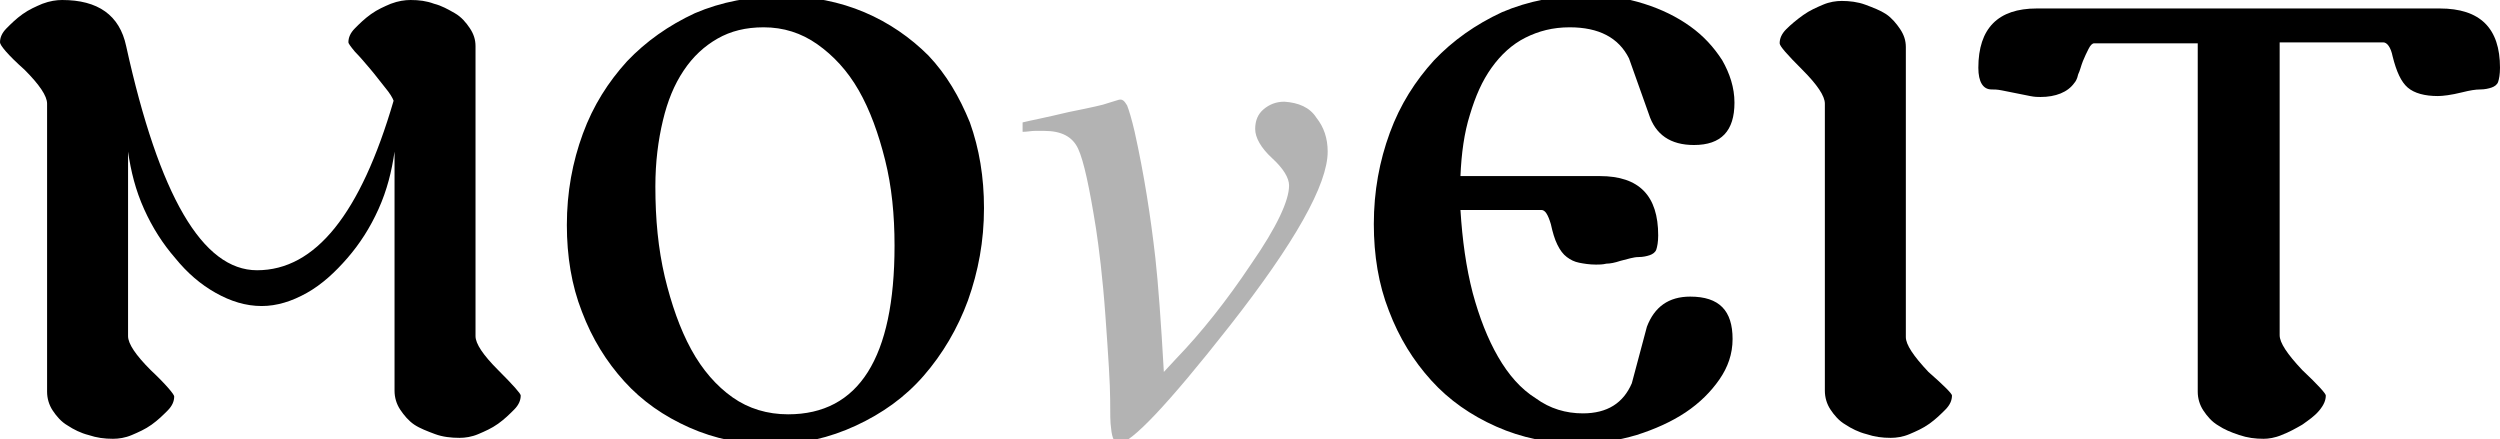
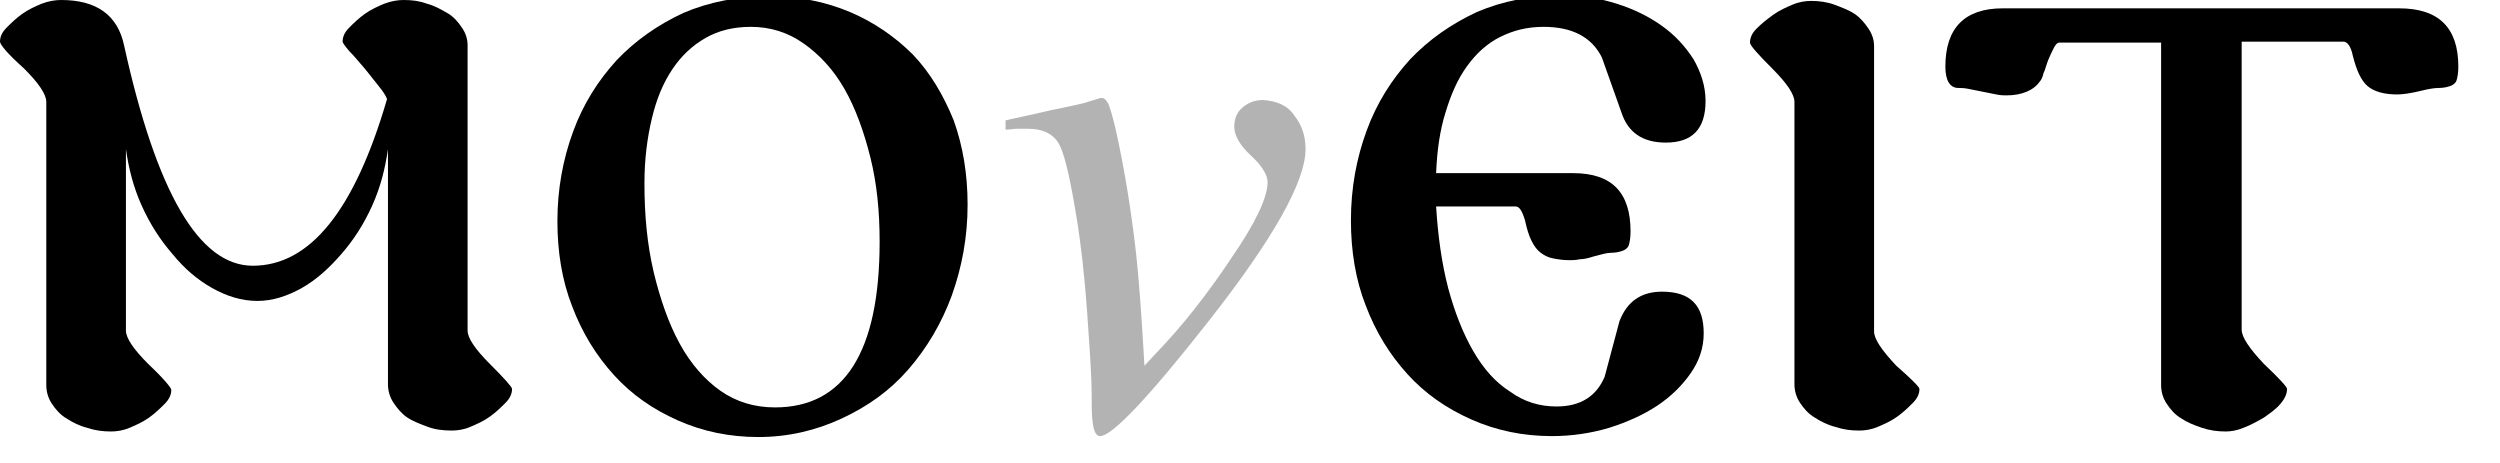
- <svg xmlns="http://www.w3.org/2000/svg" version="1.1" id="Layer_1" x="0px" y="0px" viewBox="0 0 265.5 46.6" style="enable-background:new 0 0 265.5 46.6;" xml:space="preserve">
+ <svg xmlns="http://www.w3.org/2000/svg" version="1.1" id="Layer_1" x="0px" y="0px" viewBox="0 0 270 50" style="enable-background:new 0 0 265.5 46.6;" xml:space="preserve">
  <g>
    <path d="M55.3,42c0,0.5-0.2,1-0.7,1.5c-0.5,0.5-1,1-1.7,1.5c-0.7,0.5-1.4,0.8-2.1,1.1c-0.7,0.3-1.4,0.4-2,0.4   c-0.9,0-1.8-0.1-2.6-0.4s-1.6-0.6-2.2-1s-1.1-1-1.5-1.6c-0.4-0.6-0.6-1.3-0.6-2V16.1c-0.3,2.1-0.8,4.1-1.7,6.1   c-0.9,2-2,3.7-3.3,5.2c-1.3,1.5-2.7,2.8-4.3,3.7c-1.6,0.9-3.2,1.4-4.8,1.4c-1.7,0-3.3-0.5-4.9-1.4c-1.6-0.9-3-2.1-4.3-3.7   c-1.3-1.5-2.4-3.2-3.3-5.2s-1.4-4-1.7-6.1v19.6c0,0.8,0.8,2,2.4,3.6c1.7,1.6,2.5,2.6,2.5,2.8c0,0.5-0.2,1-0.7,1.5   c-0.5,0.5-1,1-1.7,1.5c-0.7,0.5-1.4,0.8-2.1,1.1c-0.7,0.3-1.4,0.4-2,0.4c-0.9,0-1.7-0.1-2.6-0.4c-0.8-0.2-1.6-0.6-2.2-1   c-0.7-0.4-1.2-1-1.6-1.6c-0.4-0.6-0.6-1.3-0.6-2V11c0-0.8-0.8-2-2.4-3.6C0.8,5.8,0,4.8,0,4.5c0-0.5,0.2-1,0.7-1.5   c0.5-0.5,1-1,1.7-1.5s1.4-0.8,2.1-1.1C5.3,0.1,6,0,6.6,0c3.8,0,6.1,1.6,6.8,4.9c3.5,15.9,8.1,23.8,13.9,23.8c6.2,0,11-6,14.5-18   c-0.1-0.3-0.4-0.8-0.9-1.4c-0.5-0.6-1-1.3-1.6-2S38.2,6,37.7,5.5C37.2,4.9,37,4.6,37,4.5c0-0.5,0.2-1,0.7-1.5c0.5-0.5,1-1,1.7-1.5   c0.7-0.5,1.4-0.8,2.1-1.1C42.3,0.1,43,0,43.6,0c0.9,0,1.7,0.1,2.5,0.4c0.8,0.2,1.5,0.6,2.2,1c0.7,0.4,1.2,1,1.6,1.6   c0.4,0.6,0.6,1.2,0.6,1.9v30.8c0,0.8,0.8,2,2.4,3.6C54.5,40.9,55.3,41.8,55.3,42z" />
    <path d="M104.5,22.1c0,3.5-0.6,6.7-1.7,9.8c-1.1,3-2.7,5.7-4.7,8c-2,2.3-4.4,4-7.2,5.3c-2.8,1.3-5.8,2-9,2c-3.1,0-6-0.6-8.7-1.8   c-2.7-1.2-5-2.8-6.9-4.9c-1.9-2.1-3.4-4.5-4.5-7.4c-1.1-2.8-1.6-5.9-1.6-9.2c0-3.5,0.6-6.7,1.7-9.7c1.1-3,2.7-5.5,4.7-7.7   c2-2.1,4.4-3.8,7.2-5.1c2.8-1.2,5.9-1.8,9.3-1.8c3.2,0,6.1,0.6,8.7,1.7c2.6,1.1,4.9,2.7,6.8,4.6c1.9,2,3.3,4.4,4.4,7.1   C104,15.8,104.5,18.8,104.5,22.1z M95,26.1c0-3.3-0.3-6.3-1-9.1c-0.7-2.8-1.6-5.3-2.8-7.4c-1.2-2.1-2.7-3.7-4.4-4.9   c-1.7-1.2-3.6-1.8-5.7-1.8c-1.9,0-3.5,0.4-4.9,1.2c-1.4,0.8-2.6,1.9-3.6,3.4s-1.7,3.2-2.2,5.3c-0.5,2.1-0.8,4.4-0.8,7   c0,3.5,0.3,6.6,1,9.6c0.7,2.9,1.6,5.5,2.8,7.7c1.2,2.2,2.7,3.9,4.4,5.1c1.7,1.2,3.7,1.8,5.9,1.8C91.2,44,95,38,95,26.1z" />
  </g>
  <g style="opacity:.3">
    <path d="M139.8,12.5c0.8,1,1.2,2.2,1.2,3.6c0,3.5-3.5,9.7-10.4,18.5c-6.6,8.4-10.5,12.5-11.8,12.5c-0.4,0-0.7-0.5-0.8-1.6   c-0.1-0.6-0.1-1.6-0.1-3c0-1.7-0.2-4.7-0.5-8.9c-0.3-4.2-0.7-7.3-1-9.3c-0.7-4.4-1.3-7.2-1.9-8.5c-0.6-1.3-1.8-1.9-3.6-1.9   c-0.3,0-0.6,0-1,0c-0.4,0-0.8,0.1-1.3,0.1v-1c0.8-0.2,2.4-0.5,4.9-1.1c2.5-0.5,3.8-0.8,4-0.9l1.3-0.4c0.4-0.1,0.6,0.1,0.9,0.6   c0.2,0.5,0.5,1.5,0.8,2.8c1,4.5,1.7,9,2.2,13.4c0.3,2.7,0.6,6.8,0.9,12.1l1.3-1.4c2.7-2.8,5.4-6.2,8-10.1c2.7-3.9,4-6.7,4-8.3   c0-0.8-0.6-1.8-1.8-2.9s-1.8-2.2-1.8-3.1c0-0.9,0.3-1.6,0.9-2.1s1.3-0.8,2.2-0.8C137.9,10.9,139.1,11.4,139.8,12.5z" />
  </g>
  <g>
    <path d="M184,36c0,1.6-0.5,3-1.4,4.3c-0.9,1.3-2.1,2.5-3.6,3.5c-1.5,1-3.3,1.8-5.2,2.4c-2,0.6-4.1,0.9-6.2,0.9   c-3.1,0-6-0.6-8.7-1.8c-2.7-1.2-5-2.8-6.9-4.9c-1.9-2.1-3.4-4.5-4.5-7.4c-1.1-2.8-1.6-5.9-1.6-9.2c0-3.5,0.6-6.7,1.7-9.7   c1.1-3,2.7-5.5,4.7-7.7c2-2.1,4.4-3.8,7.2-5.1c2.8-1.2,5.9-1.8,9.3-1.8c2,0,3.9,0.3,5.8,0.9c1.9,0.6,3.5,1.4,4.9,2.4   c1.4,1,2.5,2.2,3.4,3.6c0.8,1.4,1.3,2.9,1.3,4.5c0,3-1.4,4.5-4.3,4.5c-2.5,0-4.1-1.1-4.8-3.3L173,6.2c-1.1-2.2-3.2-3.3-6.3-3.3   c-1.8,0-3.3,0.4-4.7,1.1c-1.4,0.7-2.6,1.8-3.6,3.2s-1.7,3-2.3,5c-0.6,1.9-0.9,4.1-1,6.5h14.8c4.2,0,6.2,2.1,6.2,6.3   c0,0.7-0.1,1.2-0.2,1.5s-0.4,0.5-0.7,0.6c-0.3,0.1-0.7,0.2-1.2,0.2c-0.5,0-1.1,0.2-1.9,0.4c-0.6,0.2-1.1,0.3-1.5,0.3   c-0.4,0.1-0.8,0.1-1.1,0.1c-0.7,0-1.3-0.1-1.8-0.2c-0.5-0.1-0.9-0.3-1.3-0.6c-0.4-0.3-0.7-0.7-1-1.3c-0.3-0.6-0.5-1.3-0.7-2.2   c-0.3-1-0.6-1.5-1-1.5h-8.6c0.2,3.2,0.6,6.1,1.3,8.8c0.7,2.6,1.6,4.9,2.7,6.8c1.1,1.9,2.4,3.4,4,4.4c1.5,1.1,3.2,1.6,5,1.6   c2.6,0,4.3-1.1,5.2-3.2l1.6-6c0.8-2.1,2.3-3.2,4.6-3.2C182.6,31.5,184,33,184,36z" />
    <path d="M207.3,42c0,0.5-0.2,1-0.7,1.5c-0.5,0.5-1,1-1.7,1.5c-0.7,0.5-1.4,0.8-2.1,1.1c-0.7,0.3-1.4,0.4-2,0.4   c-0.9,0-1.7-0.1-2.6-0.4c-0.8-0.2-1.6-0.6-2.2-1c-0.7-0.4-1.2-1-1.6-1.6c-0.4-0.6-0.6-1.3-0.6-2V11c0-0.8-0.8-2-2.4-3.6   c-1.6-1.6-2.4-2.5-2.4-2.8c0-0.5,0.2-1,0.7-1.5c0.5-0.5,1.1-1,1.8-1.5c0.7-0.5,1.4-0.8,2.1-1.1c0.7-0.3,1.4-0.4,2-0.4   c0.8,0,1.7,0.1,2.5,0.4s1.6,0.6,2.2,1s1.1,1,1.5,1.6c0.4,0.6,0.6,1.2,0.6,1.9v30.8c0,0.8,0.8,2,2.4,3.7   C206.4,40.9,207.3,41.8,207.3,42z" />
    <path d="M265.5,7.2c0,0.7-0.1,1.2-0.2,1.5c-0.1,0.3-0.4,0.5-0.7,0.6c-0.3,0.1-0.7,0.2-1.2,0.2c-0.5,0-1.1,0.1-1.9,0.3   c-1.2,0.3-2.1,0.4-2.6,0.4c-1.4,0-2.5-0.3-3.2-0.9s-1.2-1.7-1.6-3.3c-0.2-1-0.6-1.5-1-1.5h-11v31.1c0,0.8,0.8,2,2.4,3.7   c1.7,1.6,2.5,2.5,2.5,2.7c0,0.5-0.2,1-0.7,1.6s-1.1,1-1.8,1.5c-0.7,0.4-1.4,0.8-2.2,1.1c-0.7,0.3-1.4,0.4-1.9,0.4   c-0.9,0-1.7-0.1-2.6-0.4s-1.6-0.6-2.2-1c-0.7-0.4-1.2-1-1.6-1.6c-0.4-0.6-0.6-1.3-0.6-2V4.6h-11c-0.2,0-0.4,0.2-0.6,0.6   c-0.2,0.4-0.4,0.8-0.6,1.3c-0.2,0.5-0.3,1-0.5,1.4c-0.1,0.5-0.3,0.8-0.4,0.9c-0.7,1-2,1.5-3.6,1.5c-0.3,0-0.6,0-1.1-0.1   s-1-0.2-1.5-0.3s-1-0.2-1.5-0.3s-0.8-0.1-1.1-0.1c-0.9,0-1.4-0.8-1.4-2.3c0-4.2,2.1-6.3,6.2-6.3h42.8C263.4,0.9,265.5,3,265.5,7.2z   " />
  </g>
</svg>
